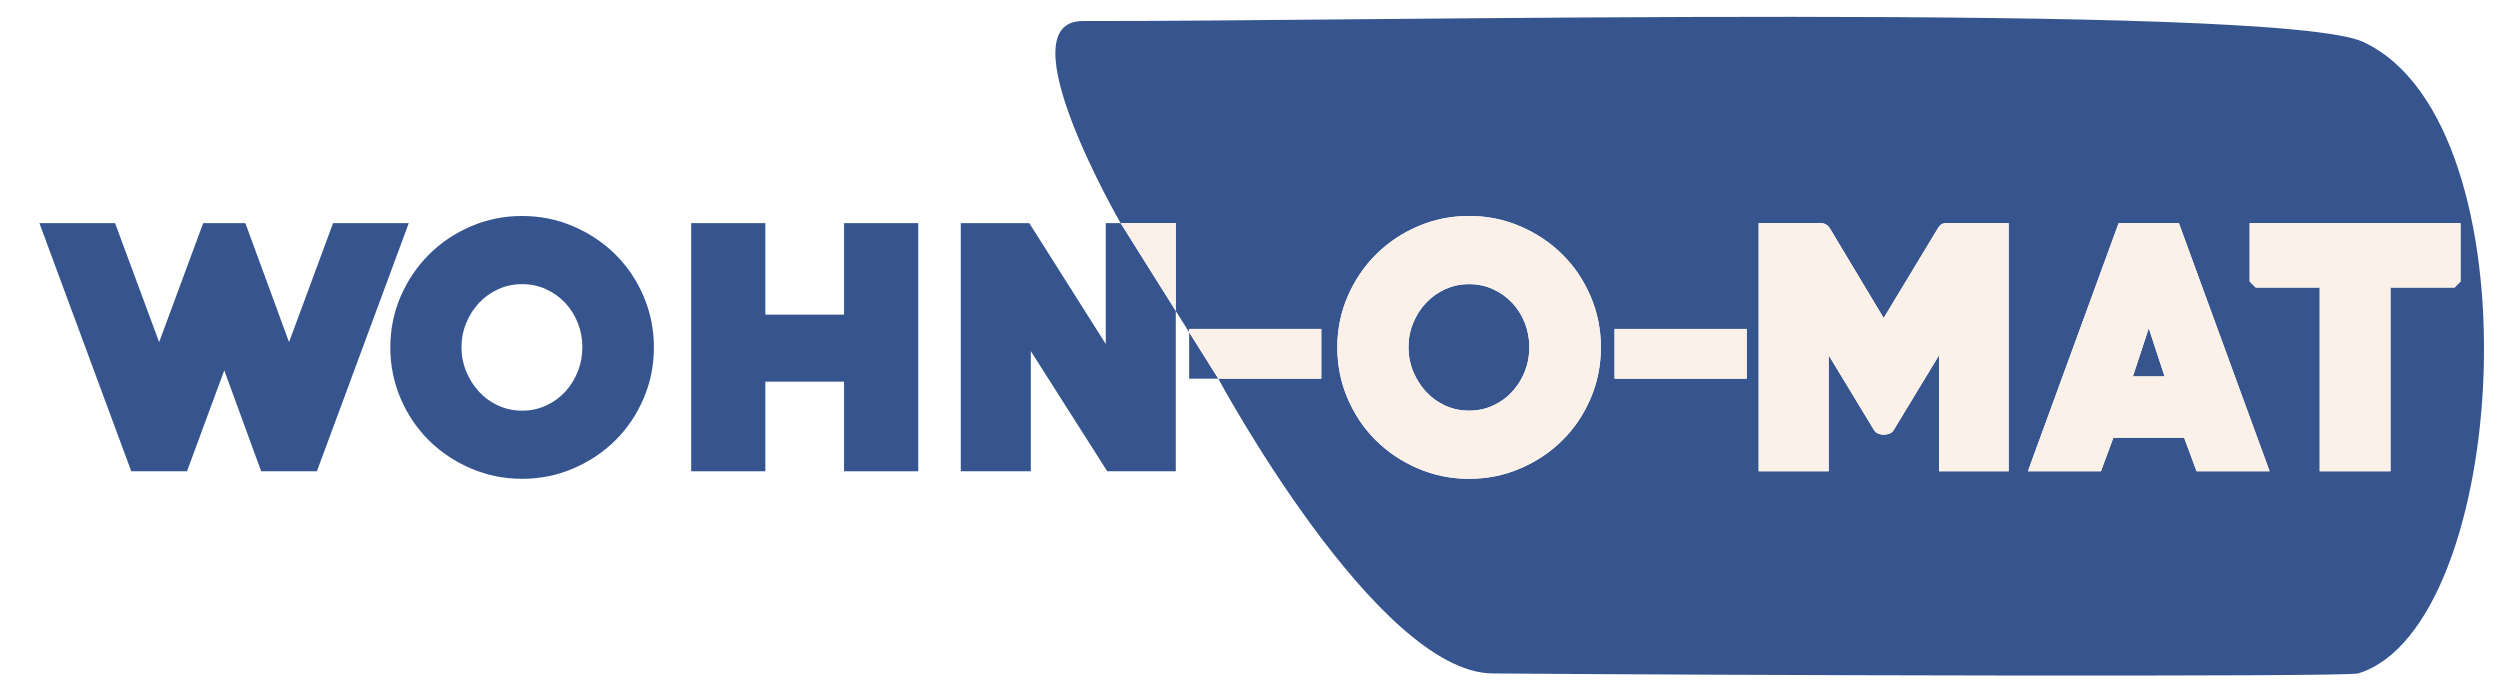
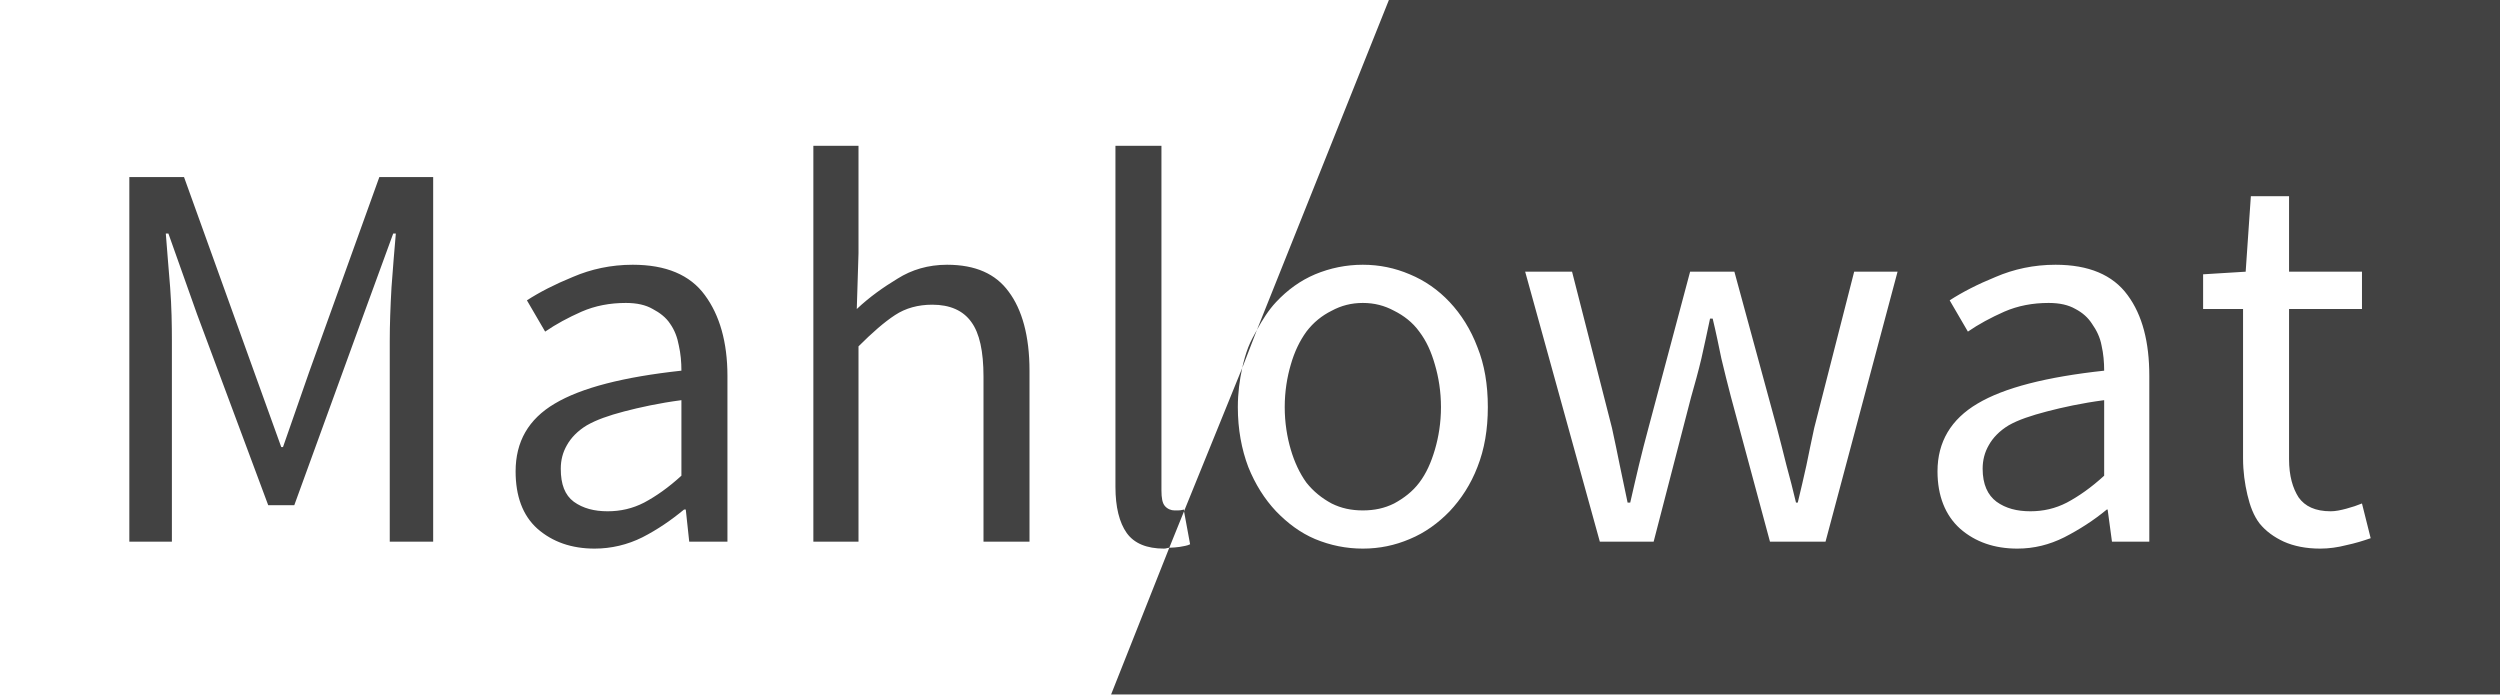
- <svg xmlns="http://www.w3.org/2000/svg" width="100%" height="100%" viewBox="0 0 476 133" version="1.1" xml:space="preserve" style="fill-rule:evenodd;clip-rule:evenodd;stroke-linejoin:round;stroke-miterlimit:2;">
-   <g transform="matrix(1,0,0,1,-101.297,-440.216)">
-     <path d="M551.289,448.216C584.801,463.88 579.174,559.601 550.289,568.439C547.989,569.142 428.912,568.794 385.489,568.439C363.399,568.258 333.255,512.309 333.255,512.309L352.871,512.309L352.871,502.845L327.707,502.845L327.707,503.471L325.165,499.422L325.165,482.7L314.668,482.7C314.668,482.7 292.365,444.169 307.511,444.216C358.614,444.377 534.993,440.6 551.289,448.216ZM568.634,494.959L569.781,493.812L569.781,482.7L529.633,482.7L529.633,493.812L530.78,494.959L542.968,494.959L542.968,529.945L556.446,529.945L556.446,494.959L568.634,494.959ZM519.524,529.945L533.433,529.945L516.155,482.7L504.684,482.7L487.406,529.945L501.314,529.945L503.68,523.564L517.158,523.564L519.524,529.945ZM408.707,512.309L433.871,512.309L433.871,502.845L408.707,502.845L408.707,512.309ZM470.487,529.945L483.75,529.945L483.75,482.7L471.849,482.7C471.18,482.7 470.678,482.986 470.343,483.56L459.948,500.766L449.624,483.56C449.194,482.986 448.668,482.7 448.047,482.7L436.146,482.7L436.146,529.945L449.481,529.945L449.481,507.864L458.084,522.059C458.323,522.441 458.633,522.692 459.016,522.812C459.398,522.931 459.709,522.991 459.948,522.991C460.234,522.991 460.569,522.931 460.951,522.812C461.334,522.692 461.644,522.441 461.883,522.059L470.487,507.864L470.487,529.945ZM381.014,531.379C384.455,531.379 387.705,530.722 390.764,529.407C393.823,528.093 396.488,526.313 398.758,524.066C401.028,521.82 402.821,519.167 404.135,516.108C405.449,513.05 406.106,509.799 406.106,506.358C406.106,502.917 405.449,499.667 404.135,496.608C402.821,493.549 401.028,490.896 398.758,488.65C396.488,486.404 393.823,484.623 390.764,483.309C387.705,481.995 384.455,481.337 381.014,481.337C377.573,481.337 374.323,481.995 371.264,483.309C368.205,484.623 365.54,486.416 363.27,488.686C361,490.956 359.207,493.609 357.893,496.644C356.579,499.679 355.922,502.917 355.922,506.358C355.922,509.799 356.579,513.05 357.893,516.108C359.207,519.167 361,521.82 363.27,524.066C365.54,526.313 368.205,528.093 371.264,529.407C374.323,530.722 377.573,531.379 381.014,531.379Z" style="fill:rgb(54,85,143);" />
-   </g>
-   <g transform="matrix(1,0,0,1,-101.297,-440.216)">
-     <path d="M510.419,502.702L507.408,511.879L513.43,511.879L510.419,502.702Z" style="fill:rgb(54,85,143);" />
-   </g>
-   <g transform="matrix(1,0,0,1,-101.297,-440.216)">
-     <path d="M381.014,494.314C379.389,494.314 377.871,494.636 376.462,495.279C375.052,495.922 373.833,496.792 372.805,497.888C371.778,498.984 370.965,500.259 370.368,501.713C369.77,503.166 369.471,504.703 369.471,506.322C369.471,507.943 369.77,509.48 370.368,510.933C370.965,512.386 371.778,513.673 372.805,514.793C373.833,515.913 375.052,516.794 376.462,517.438C377.871,518.081 379.389,518.403 381.014,518.403C382.639,518.403 384.157,518.081 385.566,517.438C386.976,516.794 388.195,515.913 389.223,514.793C390.25,513.673 391.051,512.386 391.625,510.933C392.198,509.48 392.485,507.943 392.485,506.322C392.485,504.703 392.198,503.166 391.625,501.713C391.051,500.259 390.25,498.984 389.223,497.888C388.195,496.792 386.976,495.922 385.566,495.279C384.157,494.636 382.639,494.314 381.014,494.314Z" style="fill:rgb(54,85,143);" />
-   </g>
-   <g transform="matrix(1.02961,0,0,1.02961,-152.181,-530.094)">
-     <path d="M206.407,602L196.102,602L189.278,583.339L182.384,602L172.079,602L155.089,556.113L169.085,556.113L177.232,578.116L185.379,556.113L193.177,556.113L201.254,578.116L209.401,556.113L223.397,556.113L206.407,602Z" style="fill:rgb(54,85,143);" />
-     <path d="M244.356,603.393C241.014,603.393 237.857,602.754 234.886,601.478C231.915,600.201 229.327,598.472 227.122,596.29C224.917,594.108 223.177,591.532 221.9,588.561C220.624,585.59 219.985,582.434 219.985,579.091C219.985,575.749 220.624,572.604 221.9,569.656C223.177,566.709 224.917,564.132 227.122,561.927C229.327,559.722 231.915,557.981 234.886,556.705C237.857,555.428 241.014,554.79 244.356,554.79C247.698,554.79 250.855,555.428 253.826,556.705C256.797,557.981 259.385,559.711 261.59,561.892C263.795,564.074 265.536,566.651 266.812,569.621C268.089,572.592 268.727,575.749 268.727,579.091C268.727,582.434 268.089,585.59 266.812,588.561C265.536,591.532 263.795,594.108 261.59,596.29C259.385,598.472 256.797,600.201 253.826,601.478C250.855,602.754 247.698,603.393 244.356,603.393ZM244.356,567.393C242.778,567.393 241.304,567.706 239.935,568.331C238.565,568.956 237.381,569.8 236.383,570.865C235.385,571.929 234.596,573.167 234.016,574.579C233.436,575.991 233.146,577.483 233.146,579.057C233.146,580.63 233.436,582.123 234.016,583.535C234.596,584.946 235.385,586.196 236.383,587.284C237.381,588.371 238.565,589.227 239.935,589.853C241.304,590.477 242.778,590.789 244.356,590.789C245.934,590.789 247.408,590.477 248.778,589.853C250.147,589.227 251.331,588.371 252.329,587.284C253.327,586.196 254.105,584.946 254.662,583.535C255.219,582.123 255.497,580.63 255.497,579.057C255.497,577.483 255.219,575.991 254.662,574.579C254.105,573.167 253.327,571.929 252.329,570.865C251.331,569.8 250.147,568.956 248.778,568.331C247.408,567.706 245.934,567.393 244.356,567.393Z" style="fill:rgb(54,85,143);" />
-     <path d="M303.891,602L303.891,585.428L289.338,585.428L289.338,602L275.621,602L275.621,556.113L289.338,556.113L289.338,573.033L303.891,573.033L303.891,556.113L317.608,556.113L317.608,602L303.891,602Z" style="fill:rgb(54,85,143);" />
-     <path d="M365.236,572.355L365.236,602L352.563,602L338.428,579.788L338.428,602L325.477,602L325.477,556.113L338.149,556.113L352.285,578.465L352.285,556.113L355.04,556.113L365.236,572.355Z" style="fill:rgb(54,85,143);" />
-     <path d="M365.236,572.355L355.04,556.113L365.236,556.113L365.236,572.355Z" style="fill:rgb(251,241,232);" />
-     <path d="M419.479,603.393C416.136,603.393 412.98,602.754 410.009,601.478C407.038,600.201 404.45,598.472 402.245,596.29C400.04,594.108 398.299,591.532 397.023,588.561C395.746,585.59 395.108,582.434 395.108,579.091C395.108,575.749 395.746,572.604 397.023,569.656C398.299,566.709 400.04,564.132 402.245,561.927C404.45,559.722 407.038,557.981 410.009,556.705C412.98,555.428 416.136,554.79 419.479,554.79C422.821,554.79 425.978,555.428 428.948,556.705C431.919,557.981 434.507,559.711 436.712,561.892C438.917,564.074 440.658,566.651 441.935,569.621C443.211,572.592 443.85,575.749 443.85,579.091C443.85,582.434 443.211,585.59 441.935,588.561C440.658,591.532 438.917,594.108 436.712,596.29C434.507,598.472 431.919,600.201 428.948,601.478C425.978,602.754 422.821,603.393 419.479,603.393ZM419.479,567.393C417.9,567.393 416.426,567.706 415.057,568.331C413.688,568.956 412.504,569.8 411.506,570.865C410.508,571.929 409.719,573.167 409.138,574.579C408.558,575.991 408.268,577.483 408.268,579.057C408.268,580.63 408.558,582.123 409.138,583.535C409.719,584.946 410.508,586.196 411.506,587.284C412.504,588.371 413.688,589.227 415.057,589.853C416.426,590.477 417.9,590.789 419.479,590.789C421.057,590.789 422.531,590.477 423.9,589.853C425.27,589.227 426.453,588.371 427.451,587.284C428.449,586.196 429.227,584.946 429.784,583.535C430.341,582.123 430.62,580.63 430.62,579.057C430.62,577.483 430.341,575.991 429.784,574.579C429.227,573.167 428.449,571.929 427.451,570.865C426.453,569.8 425.27,568.956 423.9,568.331C422.531,567.706 421.057,567.393 419.479,567.393Z" style="fill:rgb(251,241,232);" />
-     <path d="M506.378,602L506.378,580.554L498.023,594.341C497.791,594.712 497.489,594.956 497.117,595.072C496.746,595.188 496.421,595.246 496.143,595.246C495.911,595.246 495.609,595.188 495.237,595.072C494.866,594.956 494.564,594.712 494.332,594.341L485.976,580.554L485.976,602L473.025,602L473.025,556.113L484.584,556.113C485.187,556.113 485.698,556.392 486.116,556.949L496.143,573.66L506.239,556.949C506.564,556.392 507.052,556.113 507.701,556.113L519.26,556.113L519.26,602L506.378,602Z" style="fill:rgb(251,241,232);" />
-     <path d="M554.006,602L551.708,595.803L538.618,595.803L536.32,602L522.811,602L539.592,556.113L550.733,556.113L567.515,602L554.006,602ZM545.163,575.54L542.238,584.453L548.088,584.453L545.163,575.54Z" style="fill:rgb(251,241,232);" />
-     <path d="M601.704,568.02L589.866,568.02L589.866,602L576.776,602L576.776,568.02L564.938,568.02L563.824,566.906L563.824,556.113L602.818,556.113L602.818,566.906L601.704,568.02Z" style="fill:rgb(251,241,232);" />
-   </g>
-   <g transform="matrix(1.02961,0,0,1.02961,46.8706,-530.094)">
-     <path d="M179.765,584.871L174.377,584.871L174.377,576.287L179.765,584.871Z" style="fill:rgb(54,85,143);" />
-   </g>
-   <g transform="matrix(1.02961,0,0,1.02961,46.8706,-530.094)">
-     <path d="M174.377,576.287L174.377,575.679L198.817,575.679L198.817,584.871L179.765,584.871L174.377,576.287Z" style="fill:rgb(251,241,232);" />
-   </g>
-   <g transform="matrix(1.02961,0,0,1.02961,127.871,-530.094)">
-     <rect x="174.377" y="575.679" width="24.441" height="9.191" style="fill:rgb(251,241,232);" />
+ <svg xmlns="http://www.w3.org/2000/svg" width="90" height="25" id="svg2" version="1.1">
+   <defs id="defs4" />
+   <g id="layer1" transform="translate(-51.08571,-461.1736)">
+     <path style="color:#000000;fill:#424242;fill-opacity:1;fill-rule:evenodd;stroke:none;stroke-width:3;marker:none;visibility:visible;display:inline;overflow:visible;enable-background:accumulate" d="M 50 0 L 45.25 11.875 C 45.45 11.509 45.672 11.158 45.938 10.875 C 46.351 10.435 46.81 10.102 47.344 9.875 C 47.89 9.648 48.462 9.531 49.062 9.531 C 49.662 9.531 50.217 9.648 50.75 9.875 C 51.297 10.102 51.774 10.435 52.188 10.875 C 52.601 11.315 52.947 11.86 53.188 12.5 C 53.441 13.127 53.562 13.843 53.562 14.656 C 53.562 15.456 53.441 16.173 53.188 16.812 C 52.947 17.439 52.601 17.966 52.188 18.406 C 51.774 18.833 51.297 19.18 50.75 19.406 C 50.217 19.633 49.662 19.75 49.062 19.75 C 48.462 19.75 47.89 19.633 47.344 19.406 C 46.81 19.18 46.351 18.833 45.938 18.406 C 45.524 17.966 45.191 17.439 44.938 16.812 C 44.697 16.173 44.562 15.456 44.562 14.656 C 44.562 14.147 44.625 13.686 44.719 13.25 L 42.625 18.406 L 42.844 19.594 C 42.737 19.647 42.615 19.661 42.469 19.688 C 42.371 19.705 42.227 19.713 42.094 19.719 L 40 25 L 90 25 L 90 0 L 50 0 z M 42.094 19.719 L 42.625 18.406 L 42.625 18.344 C 42.532 18.37 42.46 18.375 42.406 18.375 L 42.281 18.375 C 42.161 18.375 42.031 18.325 41.938 18.219 C 41.844 18.112 41.812 17.923 41.812 17.656 L 41.812 5.25 L 40.156 5.25 L 40.156 17.531 C 40.156 18.251 40.296 18.814 40.562 19.188 C 40.829 19.561 41.28 19.75 41.906 19.75 C 41.982 19.75 42.027 19.722 42.094 19.719 z M 44.719 13.25 L 45.25 11.875 C 45.139 12.078 45.028 12.271 44.938 12.5 C 44.848 12.734 44.775 12.99 44.719 13.25 z M 29.281 5.25 L 29.281 19.5 L 30.906 19.5 L 30.906 12.469 C 31.4 11.975 31.832 11.597 32.219 11.344 C 32.605 11.09 33.056 10.969 33.562 10.969 C 34.202 10.969 34.675 11.18 34.969 11.594 C 35.262 11.994 35.406 12.643 35.406 13.562 L 35.406 19.5 L 37.062 19.5 L 37.062 13.344 C 37.062 12.09 36.792 11.14 36.312 10.5 C 35.846 9.86 35.12 9.531 34.094 9.531 C 33.414 9.531 32.819 9.711 32.312 10.031 C 31.806 10.338 31.31 10.685 30.844 11.125 L 30.906 9.125 L 30.906 5.25 L 29.281 5.25 z M 4.656 6.375 L 4.656 19.5 L 6.188 19.5 L 6.188 12.281 C 6.188 11.695 6.178 11.05 6.125 10.344 C 6.072 9.637 6.009 8.993 5.969 8.406 L 6.062 8.406 L 7.094 11.312 L 9.656 18.188 L 10.594 18.188 L 13.094 11.312 L 14.156 8.406 L 14.25 8.406 C 14.197 8.993 14.147 9.637 14.094 10.344 C 14.054 11.05 14.031 11.695 14.031 12.281 L 14.031 19.5 L 15.594 19.5 L 15.594 6.375 L 13.656 6.375 L 11.125 13.406 L 10.188 16.094 L 10.125 16.094 L 9.156 13.406 L 6.625 6.375 L 4.656 6.375 z M 81.031 7.062 L 82.406 7.062 L 82.406 9.781 L 85.031 9.781 L 85.031 11.125 L 82.406 11.125 L 82.406 16.531 C 82.406 17.131 82.537 17.573 82.75 17.906 C 82.977 18.226 83.346 18.406 83.906 18.406 C 84.08 18.406 84.269 18.366 84.469 18.312 C 84.669 18.259 84.871 18.192 85.031 18.125 L 85.344 19.375 C 85.077 19.468 84.789 19.558 84.469 19.625 C 84.162 19.705 83.838 19.75 83.531 19.75 C 83.011 19.75 82.579 19.66 82.219 19.5 C 81.872 19.34 81.57 19.124 81.344 18.844 C 81.13 18.564 81 18.213 80.906 17.812 C 80.813 17.413 80.75 16.98 80.75 16.5 L 80.75 11.125 L 79.312 11.125 L 79.312 9.875 L 80.844 9.781 L 81.031 7.062 z M 22.781 9.531 C 21.995 9.531 21.278 9.689 20.625 9.969 C 19.972 10.235 19.422 10.519 18.969 10.812 L 19.625 11.938 C 20.012 11.671 20.457 11.432 20.938 11.219 C 21.431 11.005 21.958 10.906 22.531 10.906 C 22.931 10.906 23.247 10.978 23.5 11.125 C 23.753 11.258 23.978 11.43 24.125 11.656 C 24.285 11.883 24.384 12.144 24.438 12.438 C 24.504 12.731 24.531 13.037 24.531 13.344 C 22.451 13.57 20.929 13.958 19.969 14.531 C 19.022 15.091 18.562 15.902 18.562 16.969 C 18.562 17.849 18.81 18.551 19.344 19.031 C 19.89 19.511 20.58 19.75 21.406 19.75 C 22.006 19.75 22.592 19.61 23.125 19.344 C 23.672 19.064 24.158 18.73 24.625 18.344 L 24.688 18.344 L 24.812 19.5 L 26.188 19.5 L 26.188 13.531 C 26.187 12.318 25.908 11.345 25.375 10.625 C 24.842 9.892 23.968 9.531 22.781 9.531 z M 74 9.531 C 75.187 9.531 76.06 9.892 76.594 10.625 C 77.127 11.345 77.375 12.318 77.375 13.531 L 77.375 19.5 L 76.031 19.5 L 75.875 18.344 L 75.844 18.344 C 75.377 18.73 74.859 19.064 74.312 19.344 C 73.779 19.61 73.225 19.75 72.625 19.75 C 71.798 19.75 71.109 19.511 70.562 19.031 C 70.029 18.551 69.75 17.849 69.75 16.969 C 69.75 15.902 70.241 15.091 71.188 14.531 C 72.147 13.958 73.67 13.57 75.75 13.344 C 75.75 13.037 75.723 12.731 75.656 12.438 C 75.603 12.144 75.472 11.883 75.312 11.656 C 75.166 11.43 74.972 11.258 74.719 11.125 C 74.465 10.978 74.15 10.906 73.75 10.906 C 73.177 10.906 72.65 11.005 72.156 11.219 C 71.676 11.432 71.23 11.671 70.844 11.938 L 70.188 10.812 C 70.641 10.519 71.19 10.235 71.844 9.969 C 72.497 9.689 73.213 9.531 74 9.531 z M 54.906 9.781 L 56.594 9.781 L 58.031 15.406 C 58.138 15.873 58.219 16.31 58.312 16.75 C 58.406 17.19 58.5 17.64 58.594 18.094 L 58.688 18.094 C 58.794 17.64 58.893 17.19 59 16.75 C 59.107 16.297 59.224 15.86 59.344 15.406 L 60.844 9.781 L 62.438 9.781 L 63.969 15.406 C 64.089 15.873 64.206 16.31 64.312 16.75 C 64.432 17.19 64.55 17.64 64.656 18.094 L 64.719 18.094 C 64.825 17.64 64.938 17.19 65.031 16.75 C 65.125 16.31 65.206 15.873 65.312 15.406 L 66.75 9.781 L 68.312 9.781 L 65.719 19.5 L 63.719 19.5 L 62.312 14.281 C 62.192 13.815 62.075 13.36 61.969 12.906 C 61.875 12.453 61.776 11.962 61.656 11.469 L 61.562 11.469 C 61.456 11.962 61.357 12.44 61.25 12.906 C 61.143 13.36 61.008 13.846 60.875 14.312 L 59.531 19.5 L 57.594 19.5 L 54.906 9.781 z M 49.062 10.906 C 48.649 10.906 48.284 11.001 47.938 11.188 C 47.591 11.361 47.285 11.604 47.031 11.938 C 46.791 12.271 46.602 12.658 46.469 13.125 C 46.335 13.578 46.25 14.096 46.25 14.656 C 46.25 15.216 46.335 15.734 46.469 16.188 C 46.602 16.641 46.791 17.042 47.031 17.375 C 47.285 17.695 47.591 17.938 47.938 18.125 C 48.284 18.298 48.649 18.375 49.062 18.375 C 49.476 18.375 49.841 18.298 50.188 18.125 C 50.534 17.938 50.854 17.695 51.094 17.375 C 51.347 17.042 51.523 16.641 51.656 16.188 C 51.79 15.734 51.875 15.216 51.875 14.656 C 51.875 14.096 51.79 13.578 51.656 13.125 C 51.523 12.658 51.347 12.271 51.094 11.938 C 50.854 11.604 50.534 11.361 50.188 11.188 C 49.841 11.001 49.476 10.906 49.062 10.906 z M 24.531 14.406 L 24.531 17.125 C 24.065 17.552 23.614 17.867 23.188 18.094 C 22.774 18.307 22.342 18.406 21.875 18.406 C 21.395 18.406 20.99 18.303 20.656 18.062 C 20.336 17.823 20.187 17.435 20.188 16.875 C 20.187 16.568 20.26 16.285 20.406 16.031 C 20.553 15.765 20.792 15.513 21.125 15.312 C 21.472 15.113 21.909 14.959 22.469 14.812 C 23.029 14.666 23.718 14.513 24.531 14.406 z M 75.75 14.406 C 74.937 14.513 74.247 14.666 73.688 14.812 C 73.127 14.959 72.659 15.113 72.312 15.312 C 71.979 15.513 71.74 15.765 71.594 16.031 C 71.447 16.285 71.375 16.568 71.375 16.875 C 71.375 17.435 71.555 17.823 71.875 18.062 C 72.208 18.303 72.614 18.406 73.094 18.406 C 73.56 18.406 73.993 18.307 74.406 18.094 C 74.833 17.867 75.283 17.552 75.75 17.125 L 75.75 14.406 z " id="rect2989" transform="translate(51.08571,461.1736)" />
+     <g style="font-size:20px;font-style:normal;font-variant:normal;font-weight:bold;font-stretch:normal;line-height:125%;letter-spacing:0px;word-spacing:0px;fill:#ffff00;fill-opacity:1;stroke:none;font-family:Source Sans Pro;-inkscape-font-specification:Sans Bold" id="text3786" />
  </g>
</svg>
